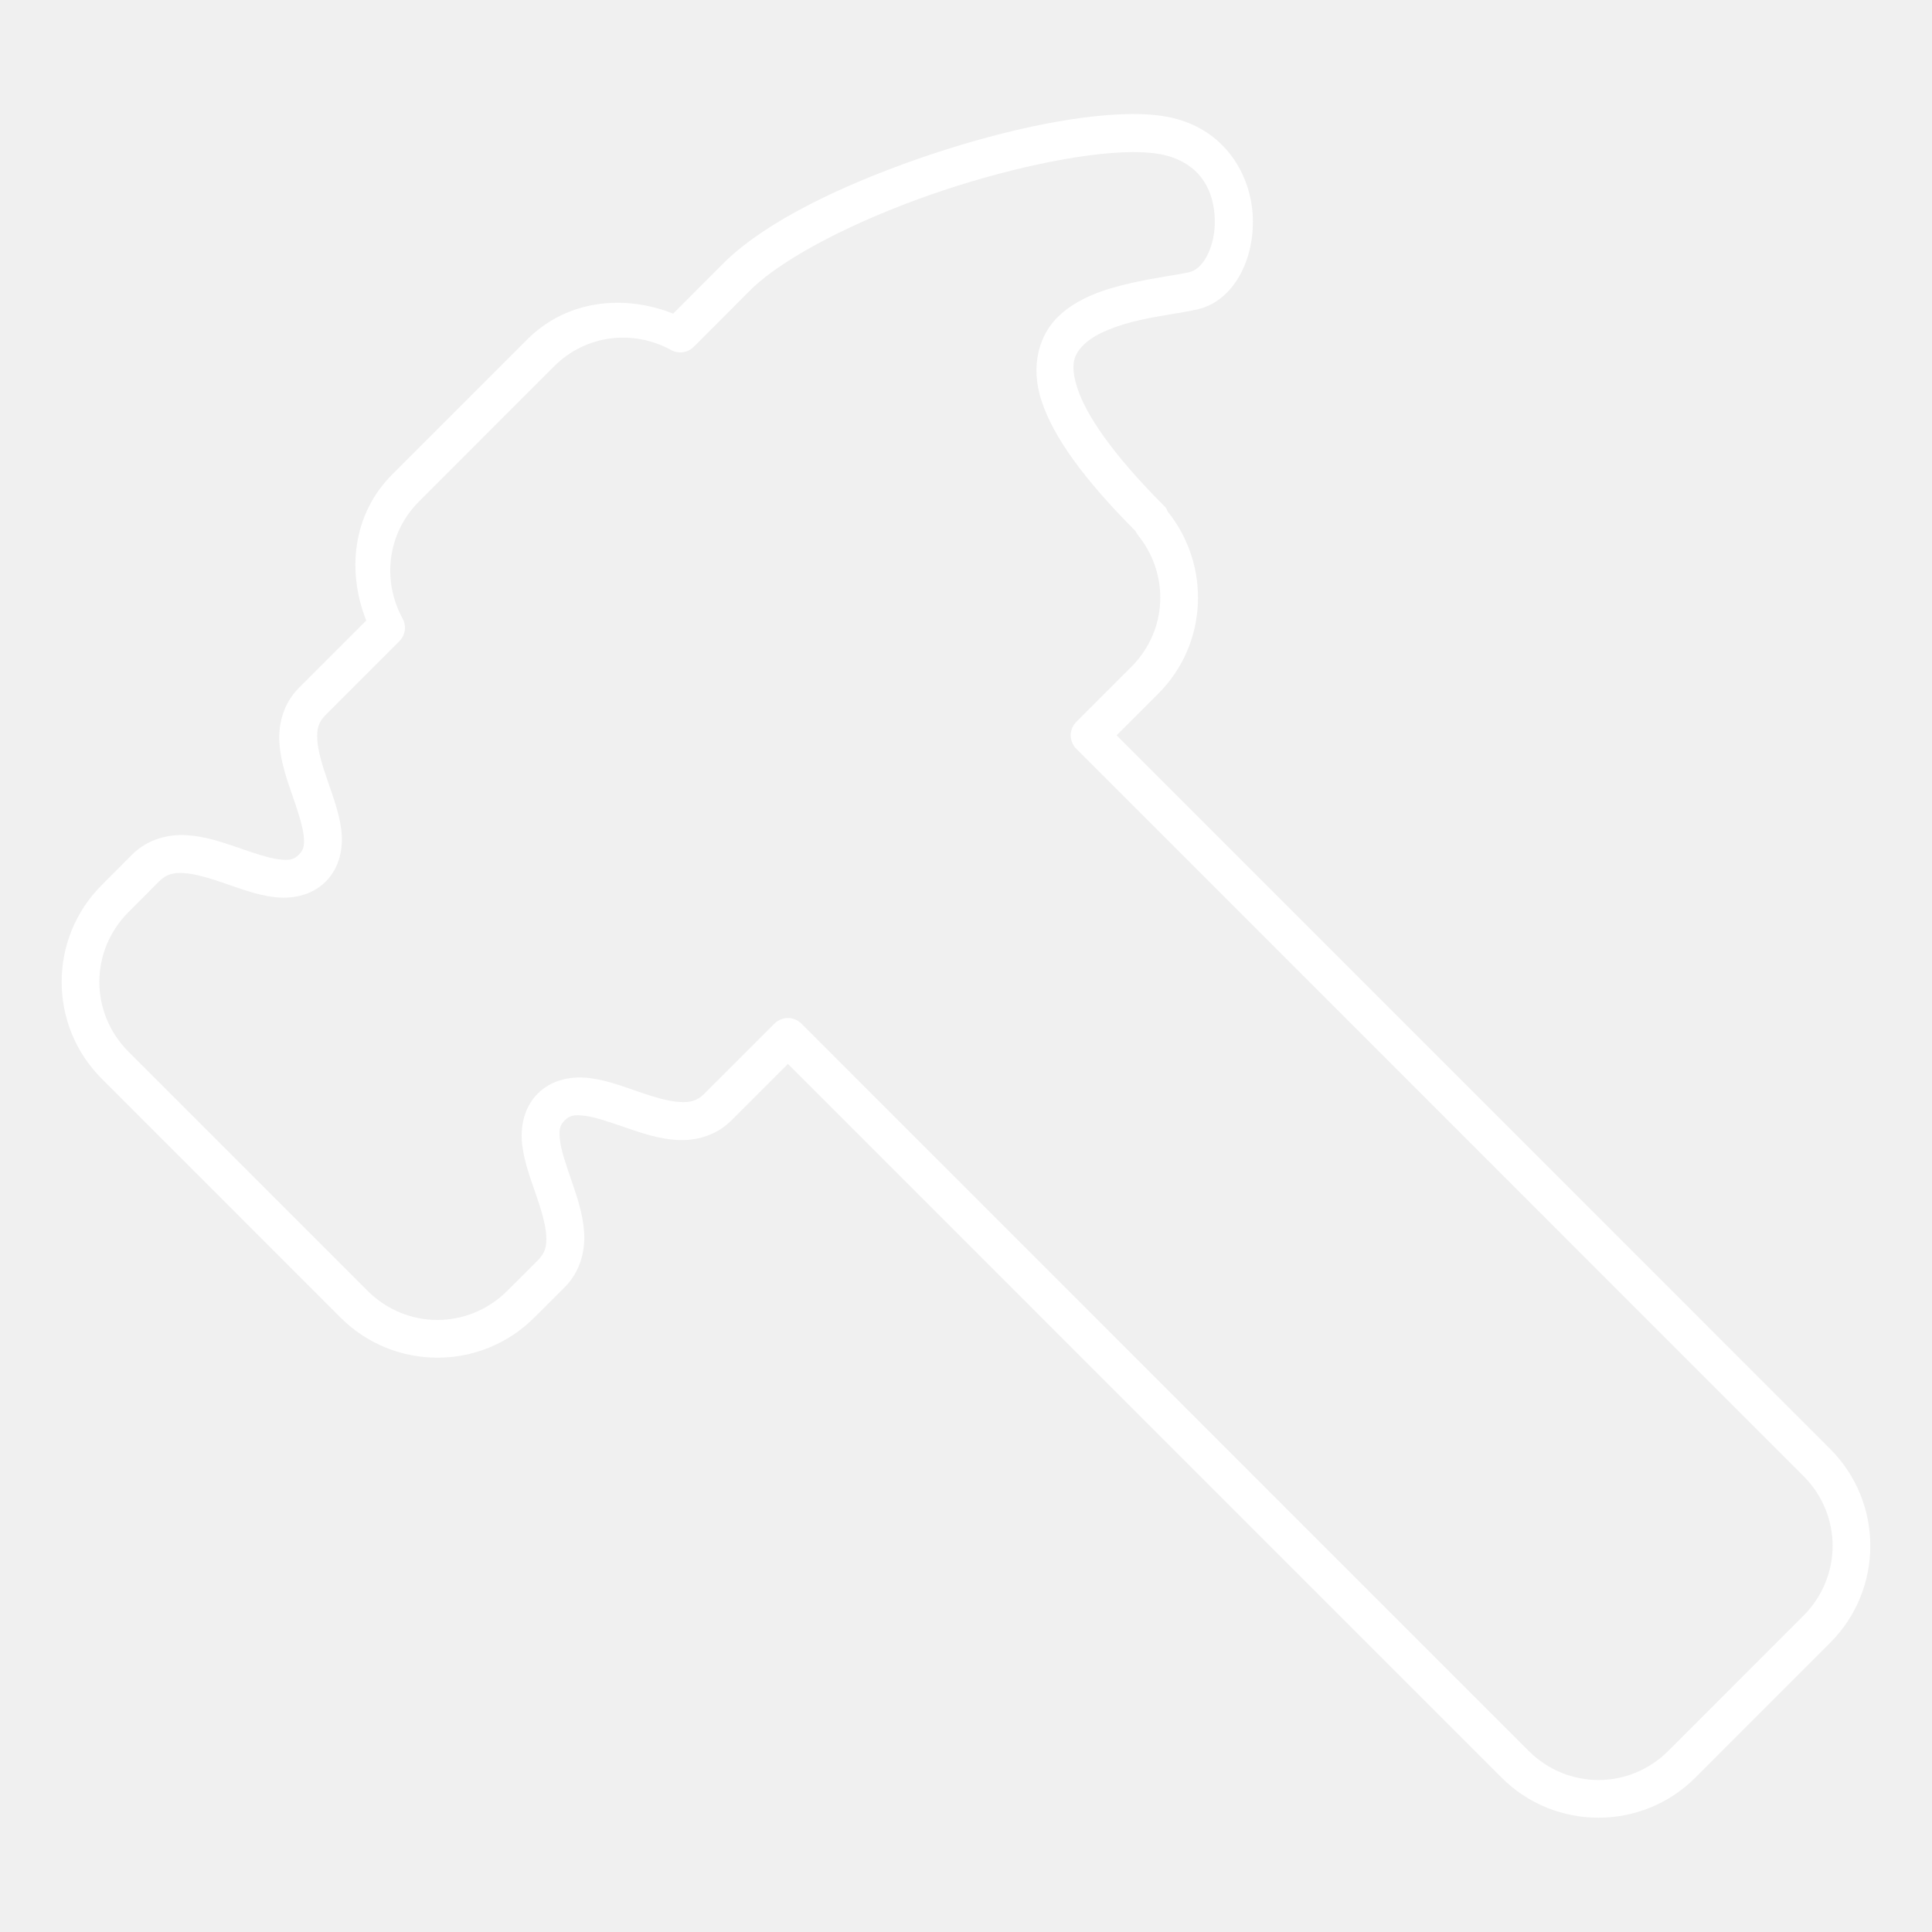
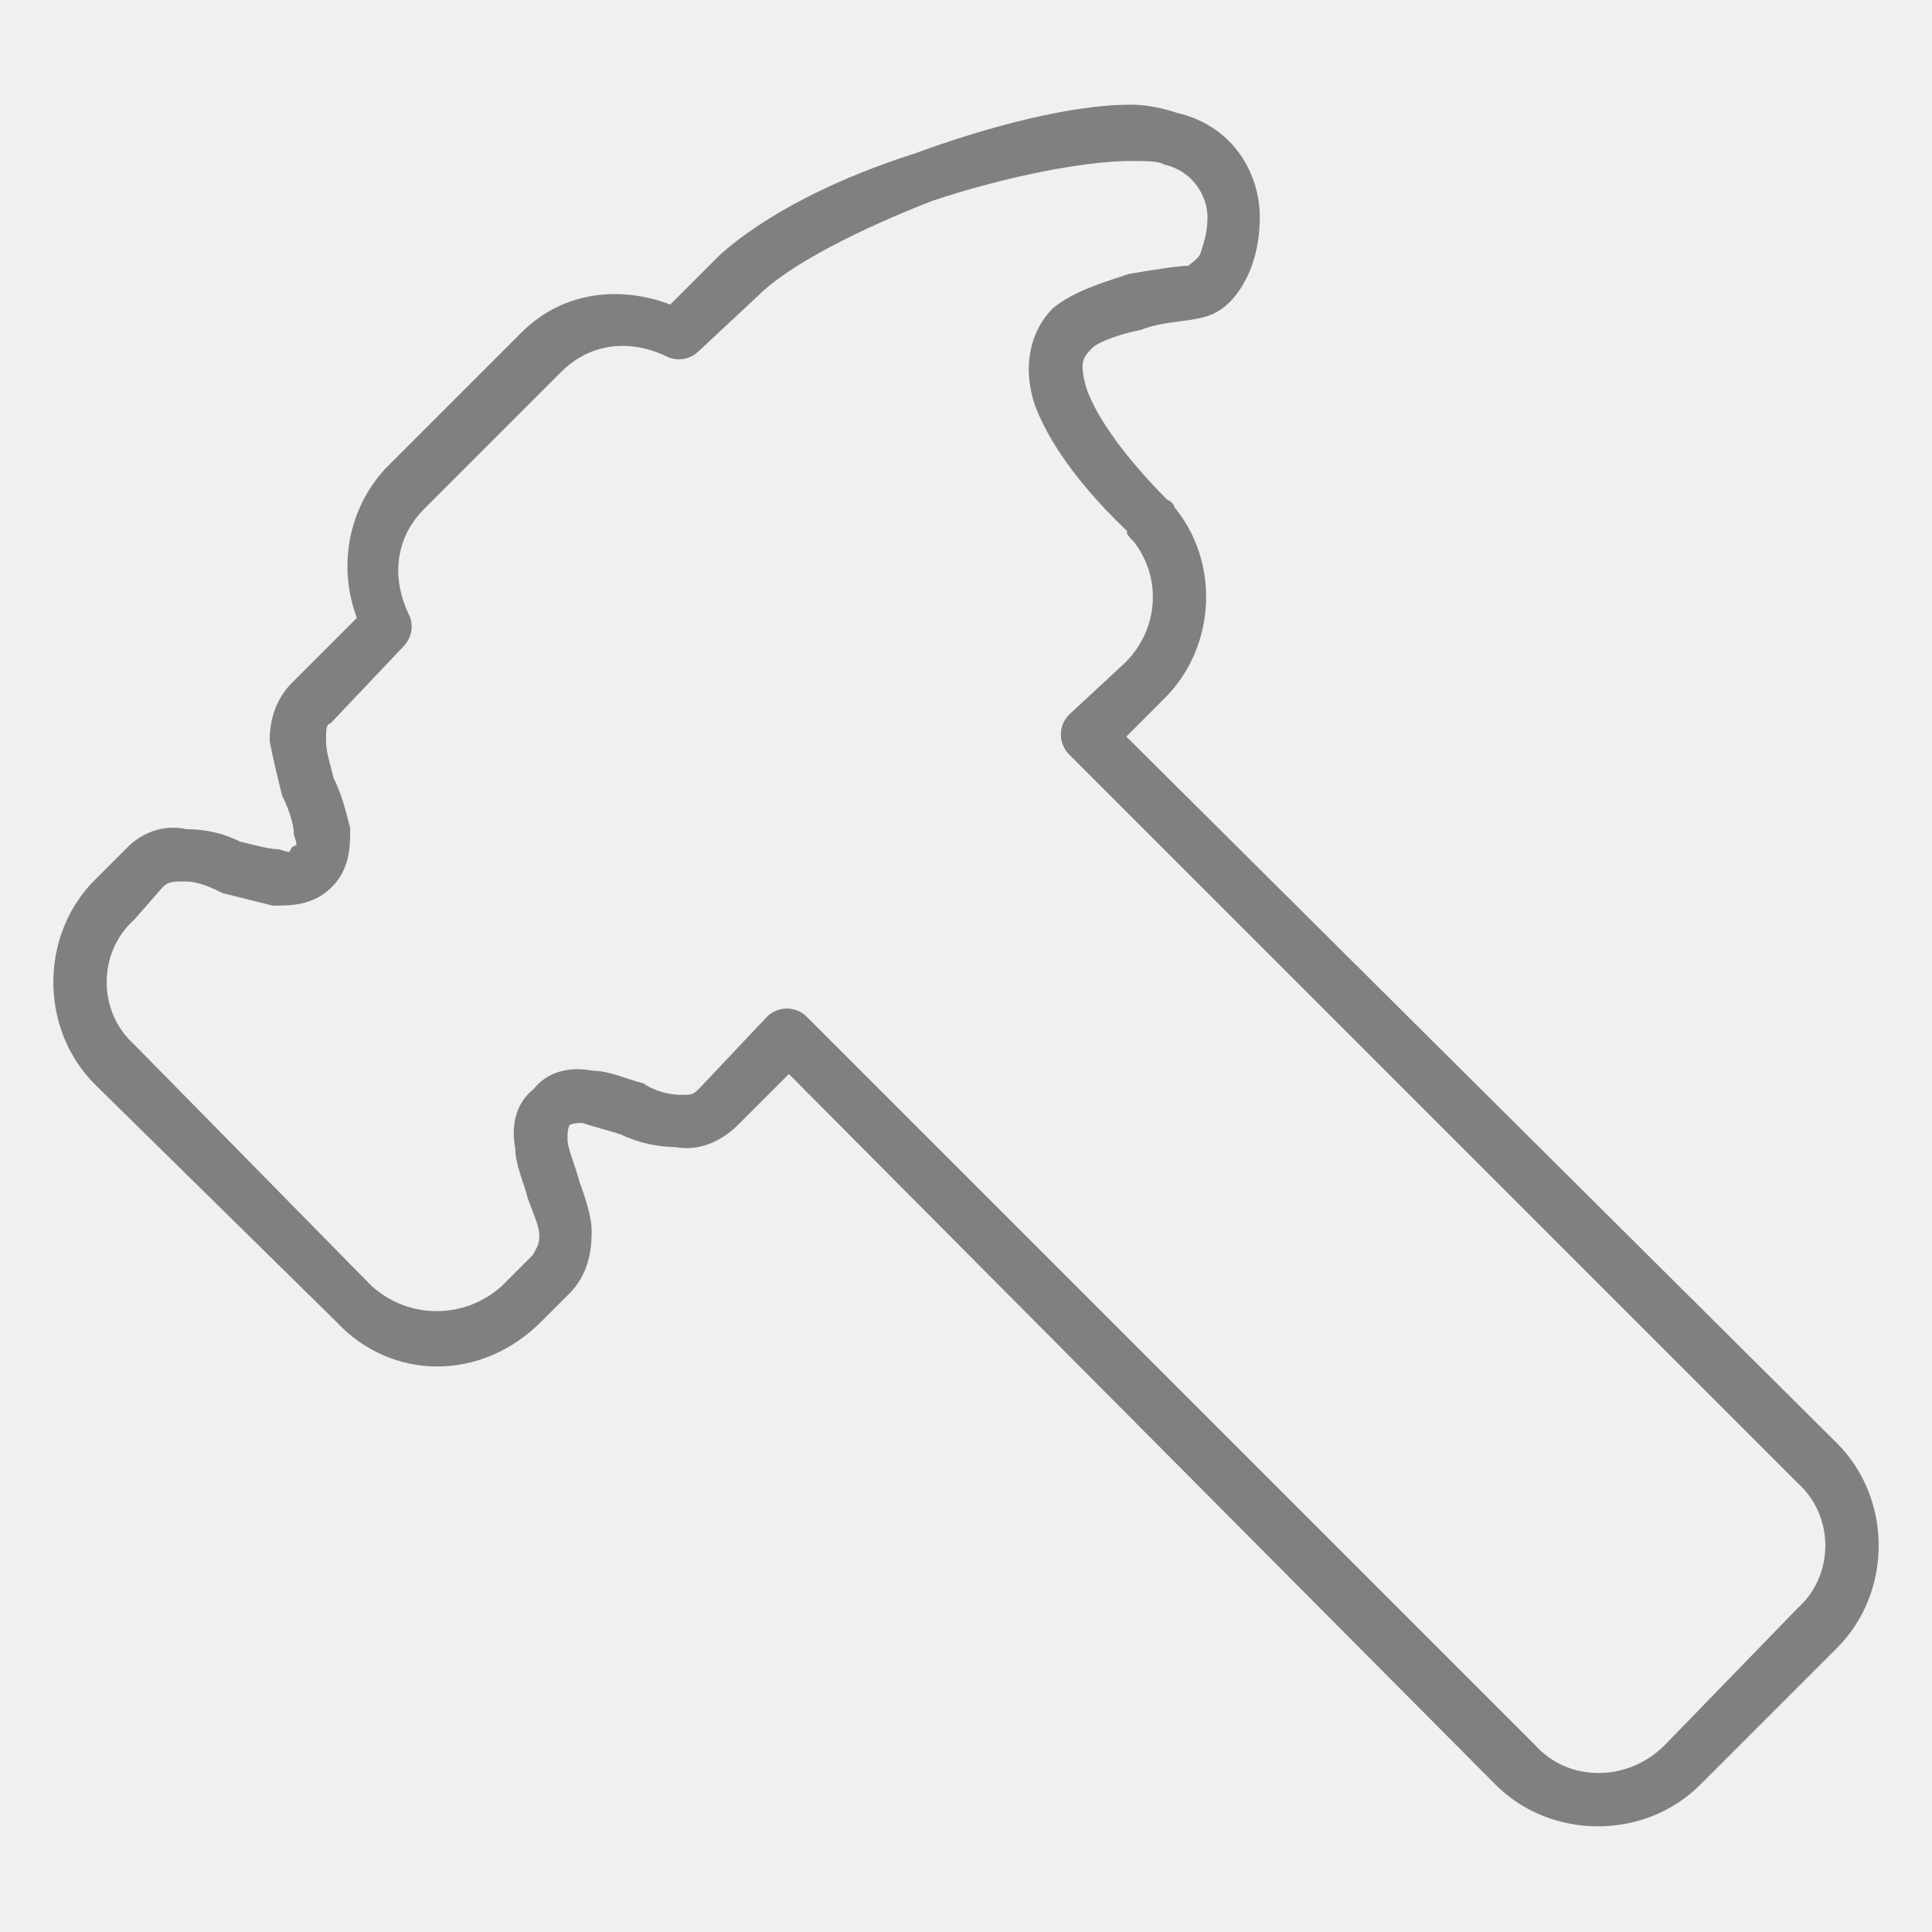
- <svg xmlns="http://www.w3.org/2000/svg" version="1.1" viewBox="0 0 48 48" height="48" width="48">
-   <path style="fill:#ffffff" d="M 28.126 2.833 C 26.679 2.841 24.684 3.290 22.775 3.958 C 20.866 4.627 19.068 5.493 18.037 6.478 A 0.472 0.472 0 0 0 18.029 6.486 L 16.724 7.792 C 15.504 7.309 14.085 7.447 13.097 8.435 L 9.744 11.789 C 8.756 12.776 8.615 14.197 9.099 15.417 L 7.425 17.091 C 7.038 17.479 6.913 17.994 6.941 18.449 C 6.969 18.903 7.113 19.324 7.248 19.714 C 7.382 20.104 7.507 20.466 7.541 20.730 C 7.574 20.994 7.551 21.108 7.425 21.234 C 7.299 21.360 7.186 21.383 6.921 21.349 C 6.657 21.315 6.296 21.191 5.906 21.056 C 5.515 20.922 5.093 20.777 4.638 20.75 C 4.184 20.722 3.668 20.846 3.281 21.234 L 2.527 21.990 C 1.200 23.317 1.200 25.473 2.527 26.800 L 8.462 32.736 C 9.789 34.063 11.946 34.063 13.273 32.736 L 14.029 31.982 C 14.416 31.594 14.541 31.079 14.513 30.625 C 14.485 30.170 14.341 29.747 14.207 29.357 C 14.072 28.967 13.947 28.606 13.914 28.341 C 13.880 28.077 13.903 27.963 14.029 27.837 C 14.155 27.711 14.268 27.688 14.533 27.722 C 14.797 27.756 15.158 27.881 15.548 28.015 C 15.938 28.150 16.360 28.294 16.814 28.322 C 17.268 28.350 17.784 28.225 18.171 27.837 L 19.576 26.433 L 37.308 44.166 C 38.635 45.492 40.792 45.492 42.119 44.166 L 45.472 40.812 C 46.799 39.485 46.799 37.328 45.472 36.001 L 27.742 18.269 L 28.777 17.234 C 30.016 15.995 30.083 14.040 29.009 12.707 C 28.989 12.661 28.992 12.639 28.919 12.566 C 27.617 11.264 26.985 10.298 26.775 9.666 C 26.565 9.033 26.688 8.786 26.960 8.533 C 27.233 8.279 27.753 8.081 28.298 7.957 C 28.843 7.832 29.382 7.775 29.777 7.679 C 30.254 7.563 30.606 7.211 30.824 6.800 C 31.041 6.389 31.144 5.903 31.126 5.404 C 31.091 4.406 30.498 3.304 29.238 2.957 C 28.911 2.867 28.541 2.831 28.126 2.833 z M 28.130 3.779 C 28.486 3.777 28.784 3.811 28.988 3.867 C 29.848 4.103 30.157 4.753 30.181 5.437 C 30.193 5.779 30.115 6.116 29.988 6.357 C 29.860 6.598 29.704 6.725 29.554 6.761 C 29.290 6.825 28.701 6.895 28.089 7.035 C 27.478 7.175 26.813 7.379 26.316 7.841 C 25.819 8.303 25.587 9.084 25.878 9.964 C 26.170 10.845 26.896 11.878 28.251 13.234 C 28.219 13.201 28.152 13.076 28.220 13.212 A 0.472 0.472 0 0 0 28.275 13.298 C 29.058 14.270 29.012 15.662 28.109 16.566 L 26.740 17.935 A 0.472 0.472 0 0 0 26.740 18.603 L 44.804 36.669 C 45.773 37.638 45.773 39.175 44.804 40.144 L 41.451 43.498 C 40.482 44.466 38.945 44.466 37.976 43.498 L 19.910 25.431 A 0.472 0.472 0 0 0 19.242 25.431 L 17.503 27.169 C 17.317 27.356 17.150 27.395 16.873 27.378 C 16.595 27.361 16.235 27.252 15.855 27.121 C 15.475 26.990 15.076 26.839 14.652 26.785 C 14.227 26.731 13.723 26.807 13.361 27.169 C 12.999 27.532 12.922 28.036 12.976 28.460 C 13.030 28.885 13.181 29.285 13.312 29.666 C 13.443 30.046 13.553 30.406 13.570 30.683 C 13.587 30.961 13.547 31.128 13.361 31.314 L 12.605 32.068 C 11.636 33.036 10.099 33.036 9.130 32.068 L 3.195 26.132 C 2.226 25.164 2.226 23.626 3.195 22.658 L 3.949 21.902 C 4.135 21.715 4.302 21.676 4.580 21.693 C 4.857 21.710 5.217 21.820 5.597 21.951 C 5.977 22.082 6.378 22.233 6.802 22.287 C 7.227 22.341 7.731 22.264 8.093 21.902 C 8.455 21.540 8.532 21.035 8.478 20.611 C 8.424 20.186 8.273 19.786 8.142 19.406 C 8.011 19.026 7.901 18.667 7.884 18.390 C 7.867 18.113 7.907 17.946 8.093 17.759 L 9.923 15.929 A 0.472 0.472 0 0 0 10.003 15.369 C 9.490 14.434 9.615 13.253 10.412 12.457 L 13.765 9.103 C 14.561 8.307 15.740 8.183 16.675 8.697 A 0.472 0.472 0 0 0 17.236 8.617 L 18.689 7.162 C 19.512 6.376 21.251 5.492 23.087 4.849 C 24.924 4.206 26.882 3.785 28.130 3.779 z " />
+ <svg xmlns="http://www.w3.org/2000/svg" height="48" width="48" class="undefined">
+   <style>
+     .tb-a{ fill: #808080; stroke-width: 0.4; stroke: #808080; }
+   </style>
+   <path class="tb-a" d="M28.1 2.8c-1.4 0-3.4.5-5.3 1.2-1.9.6-3.7 1.5-4.8 2.5l-1.3 1.3c-1.2-.5-2.6-.4-3.6.6l-3.4 3.4c-.9 1-1.1 2.4-.6 3.6l-1.7 1.7c-.4.4-.5.9-.5 1.3.1.5.2.9.3 1.3.2.4.3.8.3 1 .1.3.1.4-.1.5-.1.2-.2.2-.5.1-.2 0-.6-.1-1-.2-.4-.2-.8-.3-1.3-.3-.4-.1-.9 0-1.3.4l-.8.8c-1.3 1.3-1.3 3.5 0 4.8l6 5.9c1.3 1.4 3.4 1.4 4.8 0l.7-.7c.4-.4.5-.9.5-1.4 0-.4-.2-.9-.3-1.2-.1-.4-.3-.8-.3-1.1 0-.2 0-.3.1-.5.2-.1.3-.1.5-.1.3.1.7.2 1 .3.4.2.9.3 1.3.3.5.1 1-.1 1.4-.5l1.4-1.4 17.7 17.8c1.3 1.3 3.5 1.3 4.8 0l3.4-3.4c1.3-1.3 1.3-3.5 0-4.8L27.7 18.3l1.1-1.1c1.2-1.2 1.3-3.2.2-4.5 0 0 0-.1-.1-.1-1.3-1.3-1.9-2.3-2.1-2.9-.2-.7-.1-.9.2-1.2.2-.2.8-.4 1.3-.5.5-.2 1.1-.2 1.5-.3.5-.1.8-.5 1-.9.2-.4.3-.9.3-1.4 0-1-.6-2.1-1.9-2.4-.3-.1-.7-.2-1.1-.2zm0 1c.4 0 .7 0 .9.1.8.2 1.2.9 1.2 1.5 0 .4-.1.7-.2 1-.1.2-.3.3-.4.4-.3 0-.9.1-1.5.2-.6.2-1.3.4-1.8.8-.5.5-.7 1.3-.4 2.2.3.8 1 1.9 2.4 3.2-.1 0-.1-.1-.1 0a.5.5 0 00.1.1c.8 1 .7 2.4-.2 3.3l-1.4 1.3a.5.5 0 000 .7l18.1 18.1c1 .9 1 2.5 0 3.4l-3.3 3.4c-1 1-2.6 1-3.5 0L19.9 25.4a.5.5 0 00-.7 0l-1.7 1.8c-.2.2-.3.2-.6.2s-.7-.1-1-.3c-.4-.1-.8-.3-1.2-.3-.5-.1-1 0-1.3.4-.4.3-.5.8-.4 1.3 0 .4.2.8.3 1.2.1.3.3.7.3 1 0 .3-.1.4-.2.6l-.8.8c-1 .9-2.5.9-3.5 0l-5.9-6c-1-.9-1-2.5 0-3.4l.7-.8c.2-.2.4-.2.7-.2.3 0 .6.1 1 .3l1.2.3c.4 0 .9 0 1.3-.4s.4-.9.4-1.3c-.1-.4-.2-.8-.4-1.2-.1-.4-.2-.7-.2-1 0-.3 0-.5.2-.6l1.8-1.9a.5.5 0 00.1-.5c-.5-1-.4-2.1.4-2.9l3.4-3.4c.8-.8 1.9-.9 2.9-.4a.5.5 0 00.5-.1l1.5-1.4c.8-.8 2.6-1.7 4.4-2.4 1.8-.6 3.8-1 5-1z" />
</svg>
